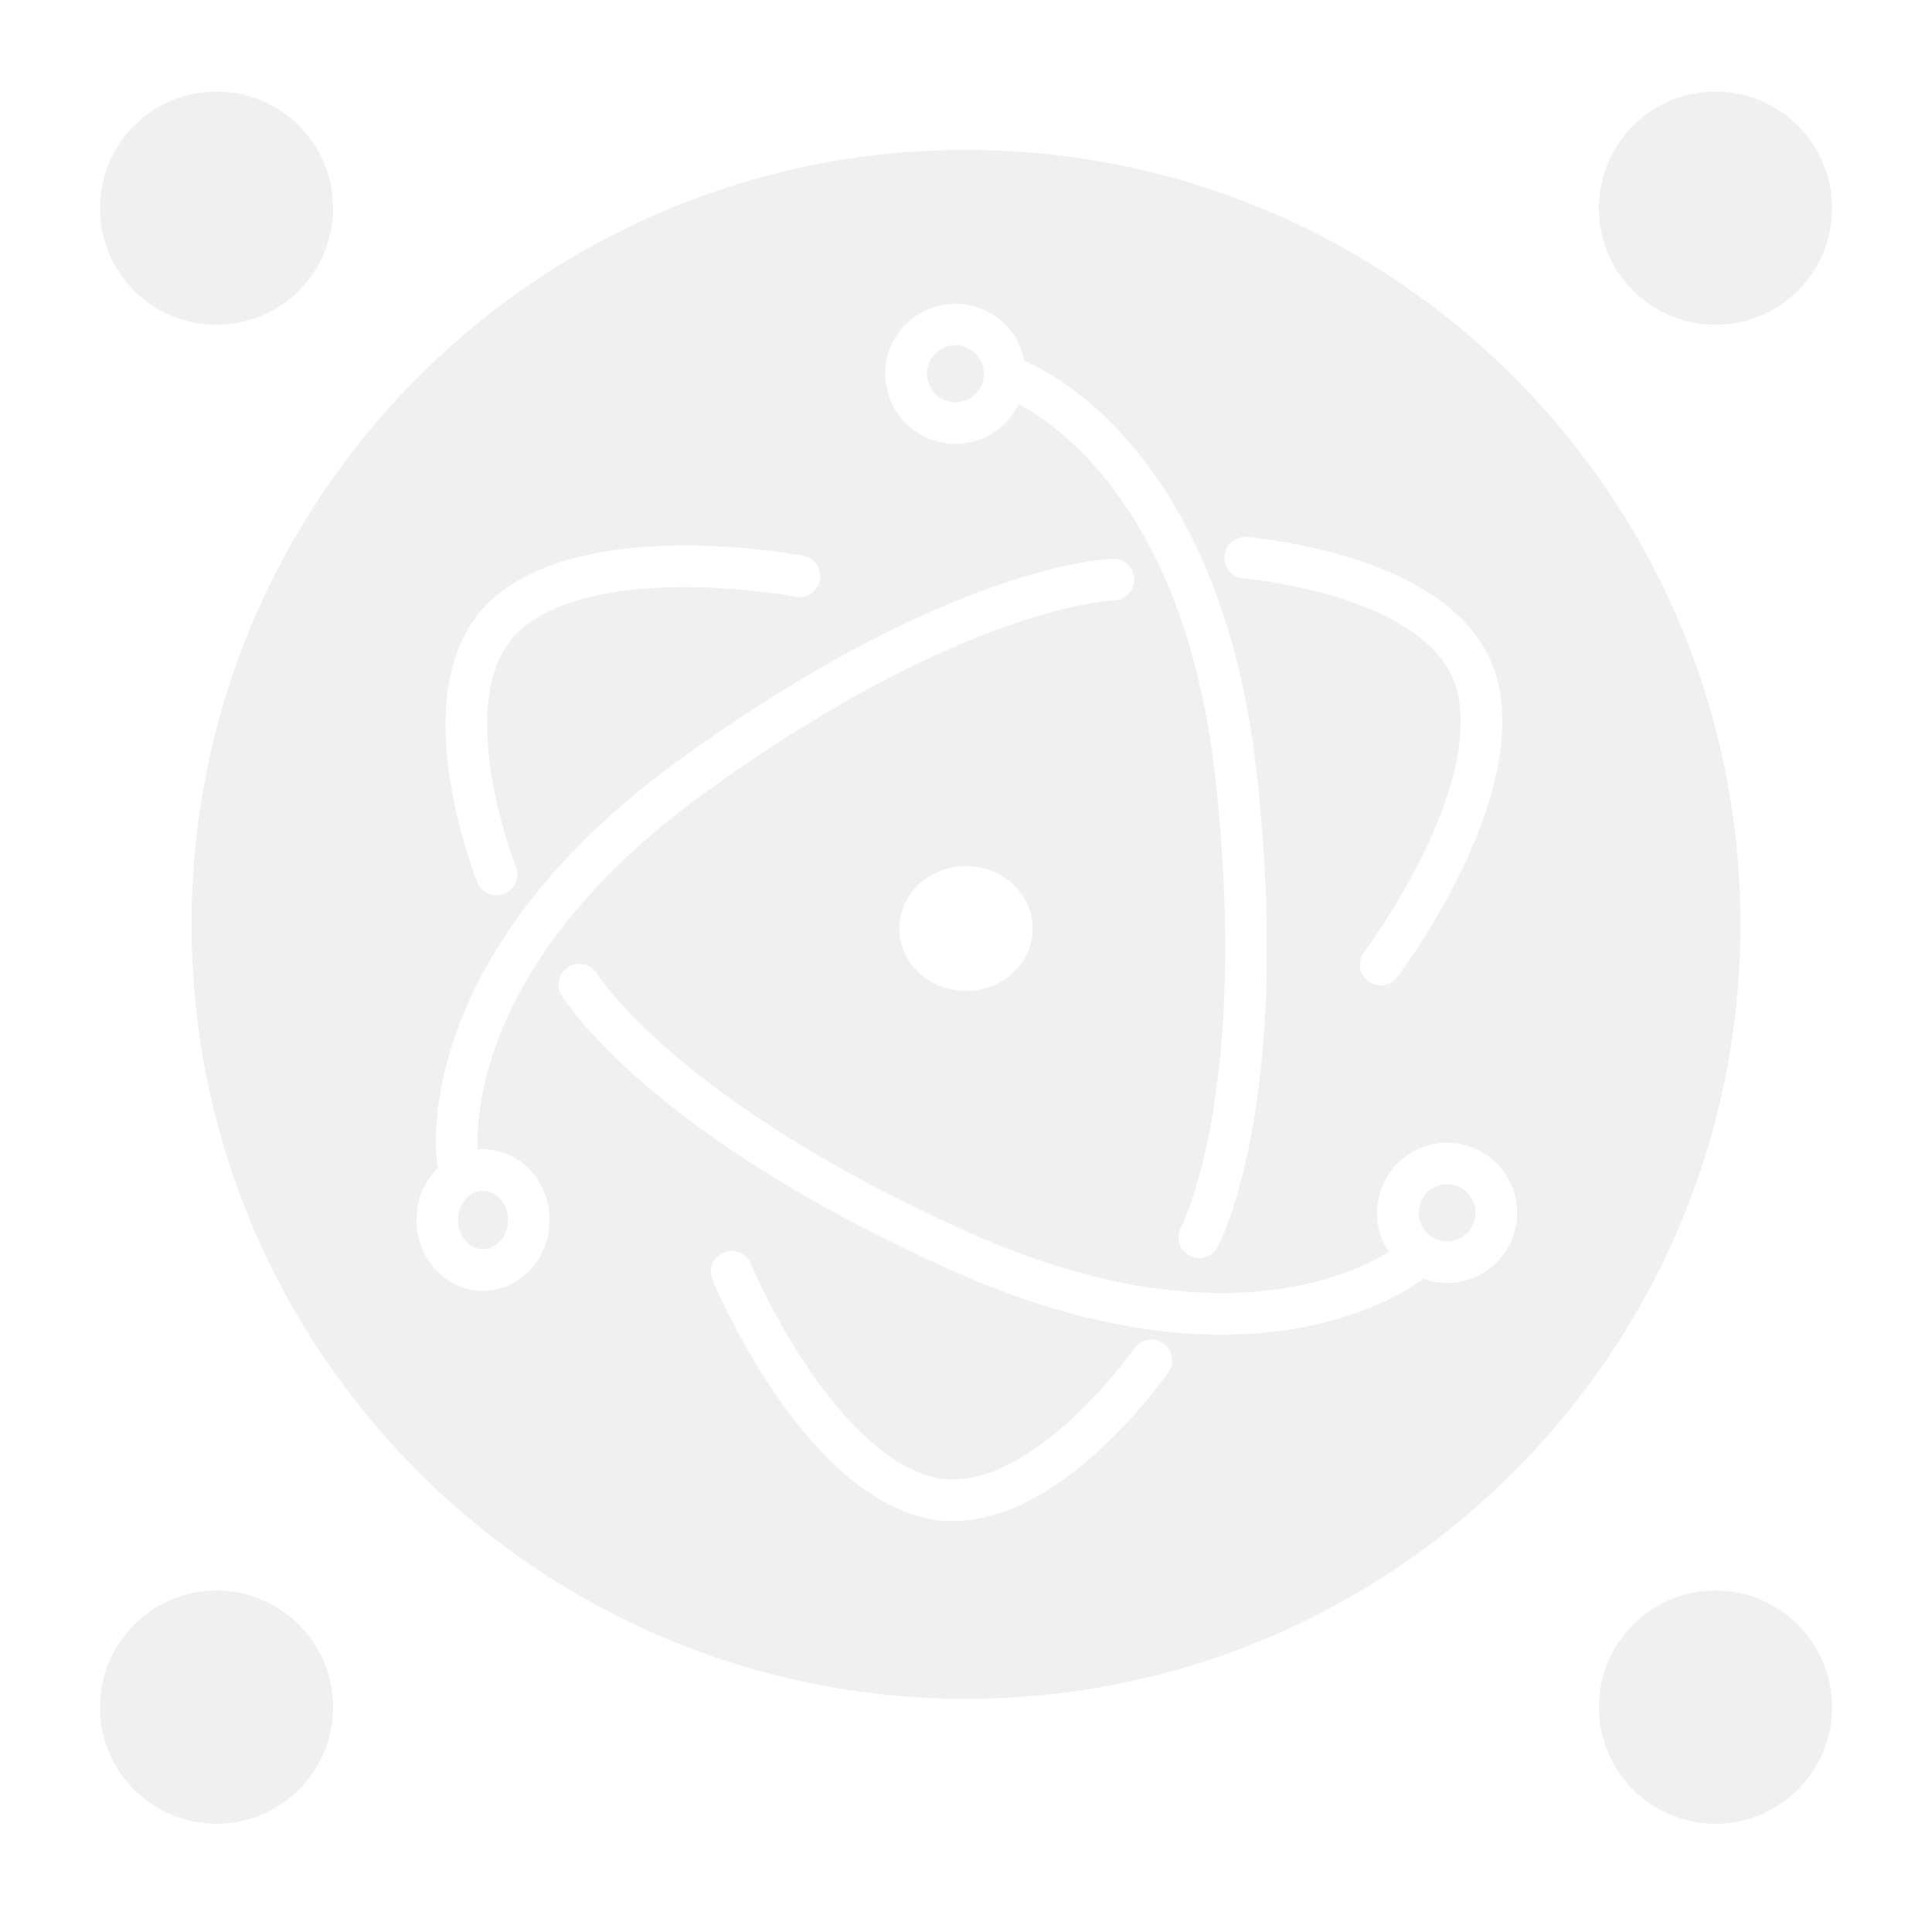
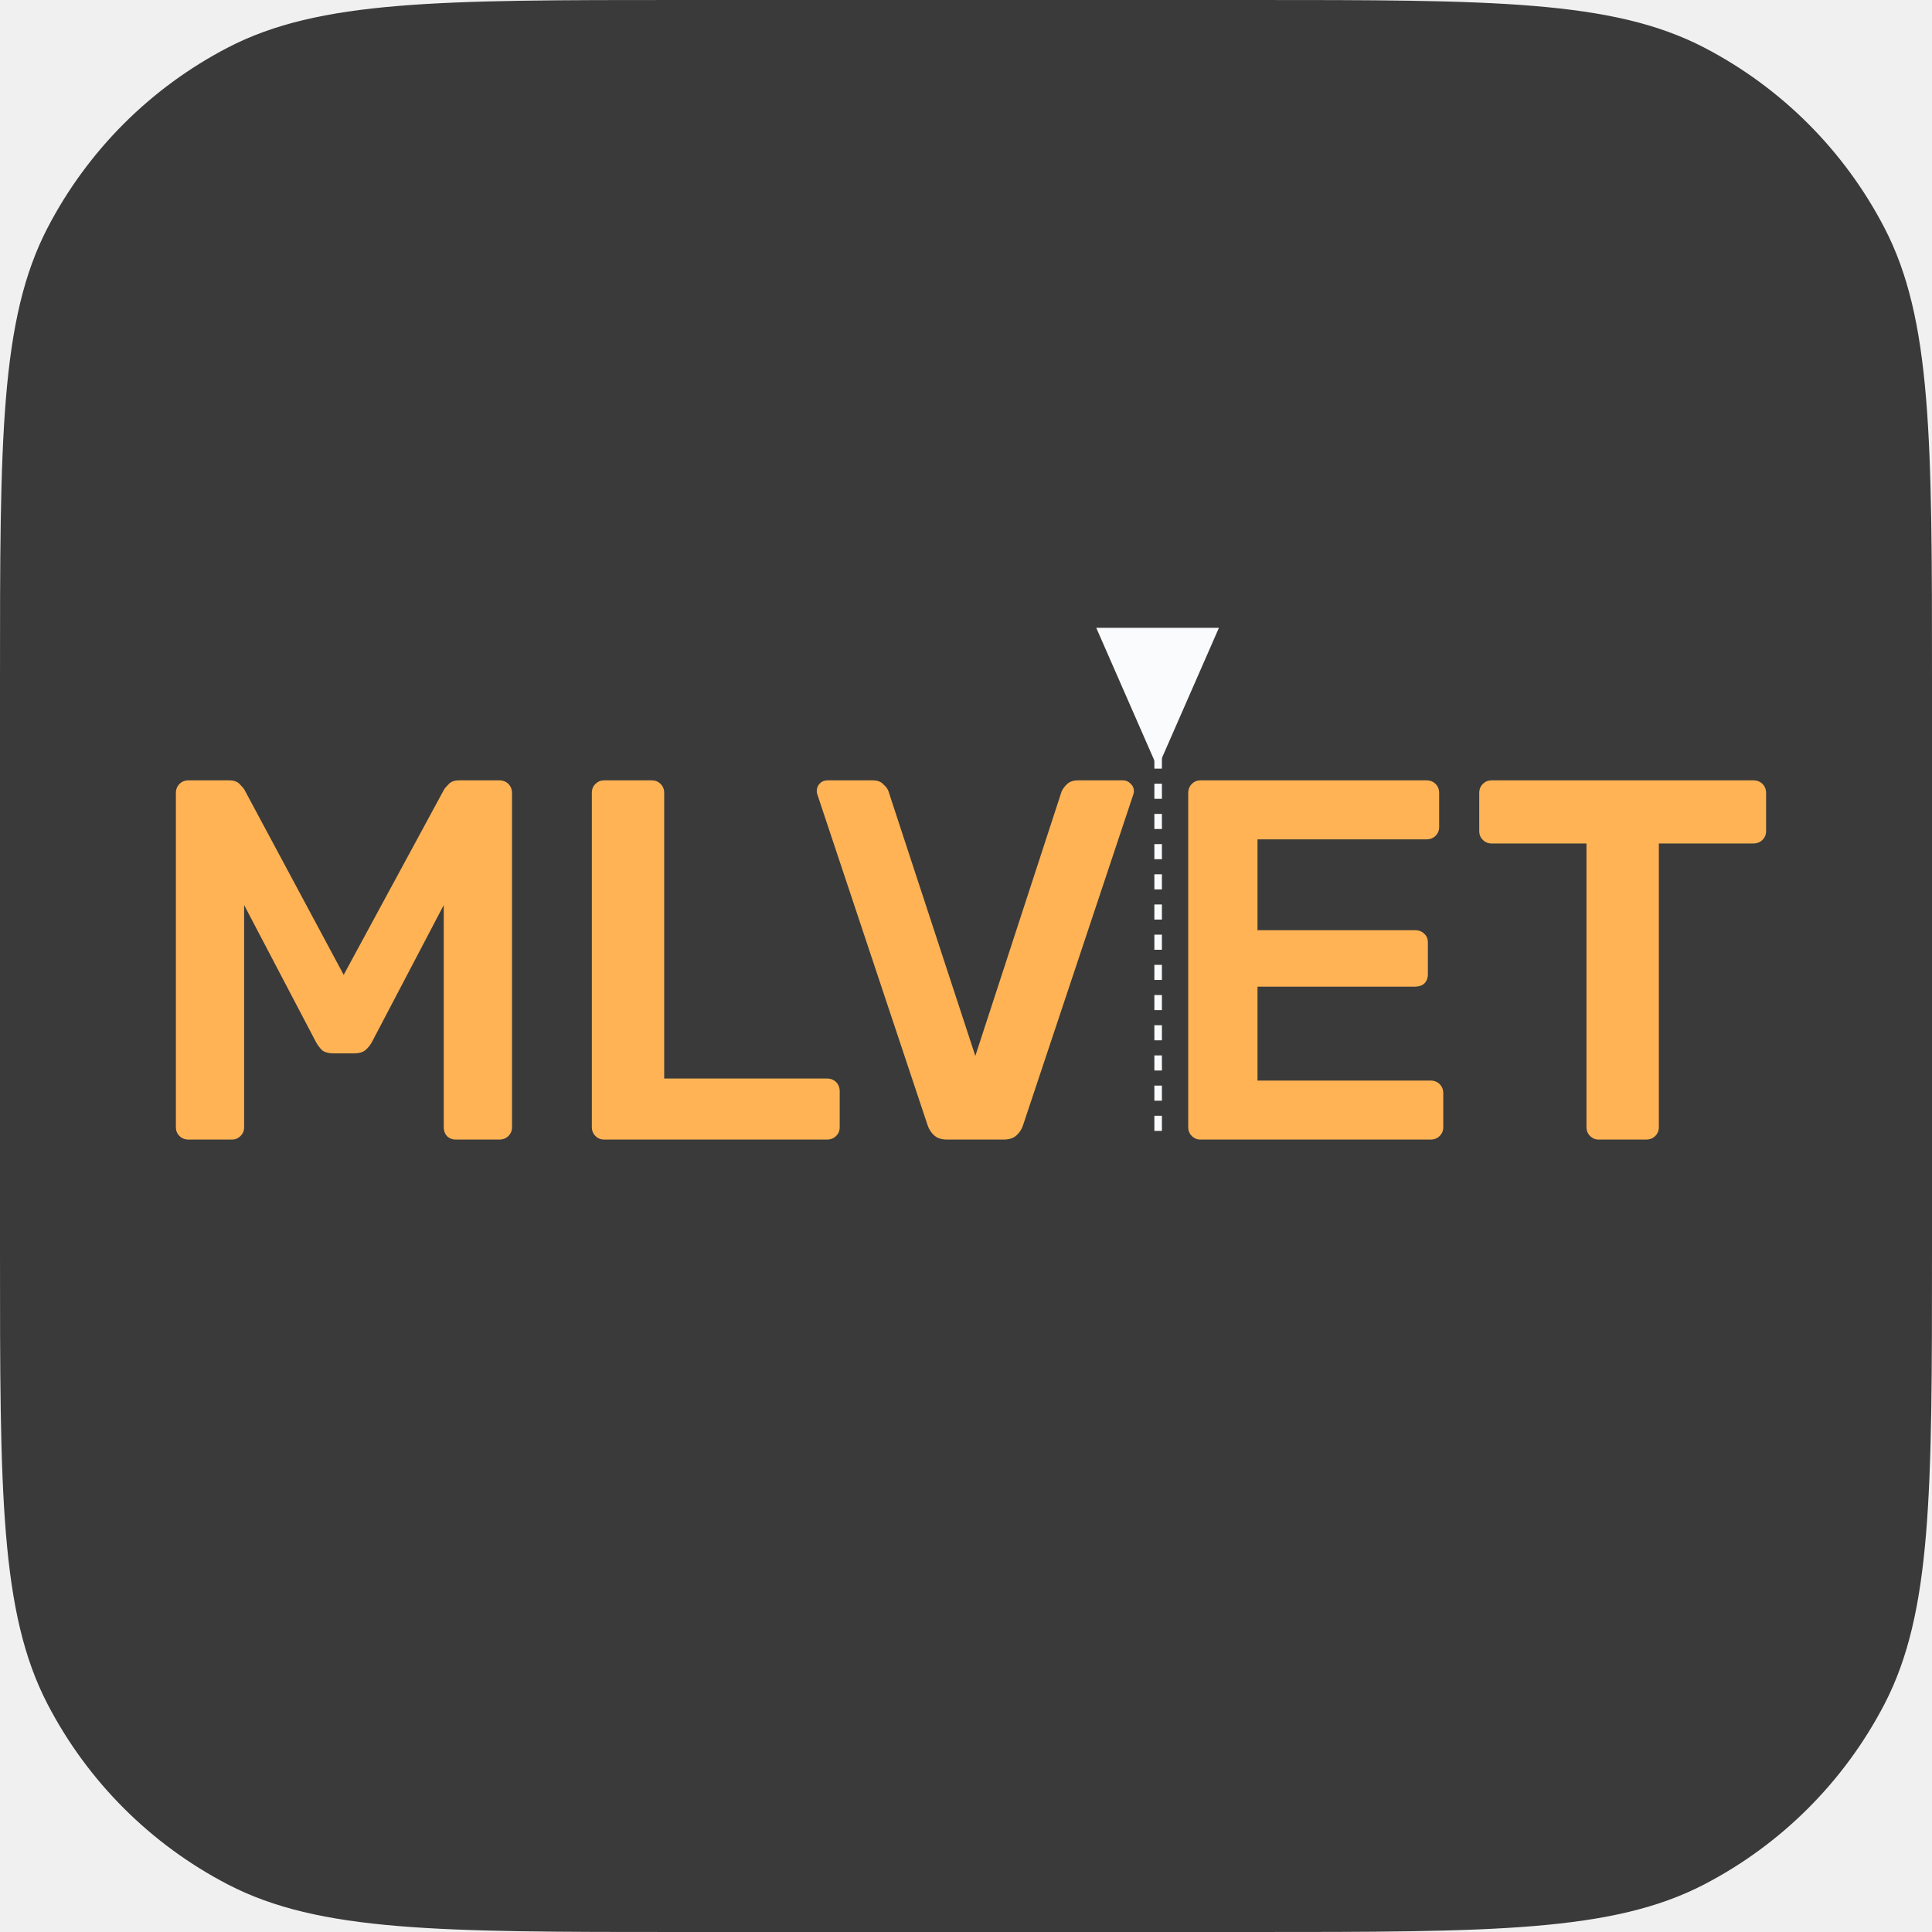
- <svg xmlns="http://www.w3.org/2000/svg" width="232" height="232" viewBox="0 0 232 232" fill="none">
-   <g filter="url(#filter0_b)">
-     <path d="M231.5 1V0.5H231H1H0.5V1V231V231.5H1H231H231.5V231V1ZM40.5 25C40.5 33.008 34.008 39.5 26 39.5C17.992 39.5 11.5 33.008 11.5 25C11.5 16.992 17.992 10.5 26 10.5C34.008 10.5 40.5 16.992 40.5 25ZM220.5 25C220.5 33.008 214.008 39.5 206 39.5C197.992 39.5 191.5 33.008 191.5 25C191.5 16.992 197.992 10.5 206 10.5C214.008 10.5 220.5 16.992 220.5 25ZM40.5 205C40.5 213.008 34.008 219.5 26 219.5C17.992 219.5 11.5 213.008 11.5 205C11.5 196.992 17.992 190.5 26 190.5C34.008 190.5 40.5 196.992 40.5 205ZM220.5 205C220.5 213.008 214.008 219.5 206 219.5C197.992 219.5 191.5 213.008 191.5 205C191.5 196.992 197.992 190.5 206 190.5C214.008 190.5 220.5 196.992 220.5 205ZM209.5 111C209.5 162.639 167.639 204.5 116 204.5C64.361 204.5 22.5 162.639 22.5 111C22.5 59.361 64.361 17.5 116 17.5C167.639 17.5 209.5 59.361 209.5 111Z" fill="white" stroke="white" />
-     <path d="M63.5 146.5C63.5 149.959 60.897 152.5 58 152.5C55.103 152.5 52.5 149.959 52.5 146.5C52.5 143.041 55.103 140.5 58 140.5C60.897 140.5 63.5 143.041 63.5 146.5Z" stroke="white" stroke-width="5" />
-     <path d="M54.986 139.466C54.986 139.466 51.197 116.315 83.187 93.165C115.178 70.014 133.698 69.593 133.698 69.593" stroke="white" stroke-width="5" stroke-linecap="round" />
-     <path d="M178.902 142.686C177.27 139.853 173.652 138.88 170.819 140.512C167.987 142.144 167.014 145.762 168.646 148.595C170.277 151.427 173.896 152.4 176.728 150.768C179.561 149.137 180.534 145.518 178.902 142.686Z" stroke="white" stroke-width="5" />
-     <path d="M169.409 151.555C169.409 151.555 151.24 166.394 115.211 150.232C79.182 134.07 69.572 118.232 69.572 118.232" stroke="white" stroke-width="5" stroke-linecap="round" />
-     <path d="M109.577 41.971C107.966 44.814 108.964 48.426 111.808 50.038C114.651 51.65 118.263 50.651 119.875 47.807C121.487 44.964 120.488 41.352 117.645 39.74C114.801 38.129 111.189 39.127 109.577 41.971Z" stroke="white" stroke-width="5" />
-     <path d="M122.038 45.647C122.038 45.647 144.047 53.767 148.412 93.013C152.778 132.259 144.012 148.579 144.012 148.579" stroke="white" stroke-width="5" stroke-linecap="round" />
-     <path d="M59.633 105C59.633 105 50.437 82.104 61.305 73.362C72.174 64.619 96 69.199 96 69.199" stroke="white" stroke-width="5" stroke-linecap="round" />
-     <path d="M149.532 66.978C149.532 66.978 174.391 68.913 177.477 82.638C180.564 96.363 165.799 115.833 165.799 115.833" stroke="white" stroke-width="5" stroke-linecap="round" />
-     <path d="M138.248 163.363C138.248 163.363 124.023 183.841 110.618 179.573C97.213 175.305 87.866 152.728 87.866 152.728" stroke="white" stroke-width="5" stroke-linecap="round" />
-     <path d="M116 119C120.418 119 124 115.642 124 111.5C124 107.358 120.418 104 116 104C111.582 104 108 107.358 108 111.5C108 115.642 111.582 119 116 119Z" fill="white" />
+ <svg xmlns="http://www.w3.org/2000/svg" width="256" height="256" viewBox="0 0 256 256" fill="none">
+   <g clip-path="url(#clip0_346_2098)">
+     <path d="M0 90.16C0 58.269 0 42.323 6.305 30.185C11.618 19.957 19.957 11.618 30.185 6.305C42.323 0 58.269 0 90.16 0H165.84C197.731 0 213.677 0 225.815 6.305C236.043 11.618 244.382 19.957 249.695 30.185C256 42.323 256 58.269 256 90.16V165.84C256 197.731 256 213.677 249.695 225.815C244.382 236.043 236.043 244.382 225.815 249.695C213.677 256 197.731 256 165.84 256H90.16C58.269 256 42.323 256 30.185 249.695C19.957 244.382 11.618 236.043 6.305 225.815C0 213.677 0 197.731 0 165.84V90.16Z" fill="#3A3A3A" />
+     <path d="M25.004 151C24.505 151 24.097 150.841 23.78 150.524C23.463 150.207 23.304 149.821 23.304 149.368V105.1C23.304 104.601 23.463 104.193 23.78 103.876C24.097 103.559 24.505 103.4 25.004 103.4H30.376C31.011 103.4 31.487 103.581 31.804 103.944C32.121 104.261 32.325 104.511 32.416 104.692L45.54 129.172L58.8 104.692C58.891 104.511 59.095 104.261 59.412 103.944C59.729 103.581 60.205 103.4 60.84 103.4H66.144C66.643 103.4 67.051 103.559 67.368 103.876C67.685 104.193 67.844 104.601 67.844 105.1V149.368C67.844 149.821 67.685 150.207 67.368 150.524C67.051 150.841 66.643 151 66.144 151H60.432C59.933 151 59.525 150.841 59.208 150.524C58.936 150.207 58.8 149.821 58.8 149.368V119.924L49.28 138.08C49.053 138.488 48.759 138.851 48.396 139.168C48.033 139.44 47.557 139.576 46.968 139.576H44.18C43.545 139.576 43.047 139.44 42.684 139.168C42.367 138.851 42.095 138.488 41.868 138.08L32.348 119.924V149.368C32.348 149.821 32.189 150.207 31.872 150.524C31.555 150.841 31.169 151 30.716 151H25.004ZM80.053 151C79.6 151 79.215 150.841 78.897 150.524C78.58 150.207 78.421 149.821 78.421 149.368V105.032C78.421 104.579 78.58 104.193 78.897 103.876C79.215 103.559 79.6 103.4 80.053 103.4H86.377C86.831 103.4 87.216 103.559 87.533 103.876C87.85 104.193 88.009 104.579 88.009 105.032V142.908H109.565C110.064 142.908 110.472 143.067 110.789 143.384C111.107 143.701 111.265 144.109 111.265 144.608V149.368C111.265 149.821 111.107 150.207 110.789 150.524C110.472 150.841 110.064 151 109.565 151H80.053ZM125.496 151C124.771 151 124.204 150.819 123.796 150.456C123.388 150.093 123.094 149.64 122.912 149.096L108.36 105.44C108.27 105.213 108.224 105.009 108.224 104.828C108.224 104.42 108.36 104.08 108.632 103.808C108.904 103.536 109.244 103.4 109.652 103.4H115.636C116.271 103.4 116.747 103.581 117.064 103.944C117.427 104.261 117.654 104.579 117.744 104.896L129.236 139.916L140.66 104.896C140.796 104.579 141.023 104.261 141.34 103.944C141.703 103.581 142.202 103.4 142.836 103.4H148.82C149.183 103.4 149.5 103.536 149.772 103.808C150.09 104.08 150.248 104.42 150.248 104.828C150.248 105.009 150.203 105.213 150.112 105.44L135.56 149.096C135.379 149.64 135.084 150.093 134.676 150.456C134.268 150.819 133.702 151 132.976 151H125.496ZM159.077 151C158.623 151 158.238 150.841 157.921 150.524C157.603 150.207 157.445 149.821 157.445 149.368V105.1C157.445 104.601 157.603 104.193 157.921 103.876C158.238 103.559 158.623 103.4 159.077 103.4H188.997C189.495 103.4 189.903 103.559 190.221 103.876C190.538 104.193 190.697 104.601 190.697 105.1V109.588C190.697 110.041 190.538 110.427 190.221 110.744C189.903 111.061 189.495 111.22 188.997 111.22H166.625V123.256H187.501C187.999 123.256 188.407 123.415 188.725 123.732C189.042 124.004 189.201 124.389 189.201 124.888V129.104C189.201 129.603 189.042 130.011 188.725 130.328C188.407 130.6 187.999 130.736 187.501 130.736H166.625V143.18H189.541C190.039 143.18 190.447 143.339 190.765 143.656C191.082 143.973 191.241 144.381 191.241 144.88V149.368C191.241 149.821 191.082 150.207 190.765 150.524C190.447 150.841 190.039 151 189.541 151H159.077ZM211.849 151C211.396 151 211.011 150.841 210.693 150.524C210.376 150.207 210.217 149.821 210.217 149.368V111.764H197.637C197.184 111.764 196.799 111.605 196.481 111.288C196.164 110.971 196.005 110.585 196.005 110.132V105.1C196.005 104.601 196.164 104.193 196.481 103.876C196.799 103.559 197.184 103.4 197.637 103.4H232.317C232.816 103.4 233.224 103.559 233.541 103.876C233.859 104.193 234.017 104.601 234.017 105.1V110.132C234.017 110.585 233.859 110.971 233.541 111.288C233.224 111.605 232.816 111.764 232.317 111.764H219.805V149.368C219.805 149.821 219.647 150.207 219.329 150.524C219.012 150.841 218.604 151 218.105 151H211.849Z" fill="#FFB355" />
+     <line x1="153.46" y1="91.848" x2="153.46" y2="151.24" stroke="#FAFBFC" stroke-dasharray="2 2" />
+     <path d="M153.387 101.747L145.258 83.187L161.516 83.187L153.387 101.747Z" fill="#FAFBFC" />
  </g>
  <defs>
-     <filter id="filter0_b" x="-4" y="-4" width="240" height="240" filterUnits="userSpaceOnUse" color-interpolation-filters="sRGB">
-       <feFlood flood-opacity="0" result="BackgroundImageFix" />
-       <feGaussianBlur in="BackgroundImage" stdDeviation="2" />
-       <feComposite in2="SourceAlpha" operator="in" result="effect1_backgroundBlur" />
-       <feBlend mode="normal" in="SourceGraphic" in2="effect1_backgroundBlur" result="shape" />
-     </filter>
+     <clipPath id="clip0_346_2098">
+       <rect width="256" height="256" fill="white" />
+     </clipPath>
  </defs>
</svg>
